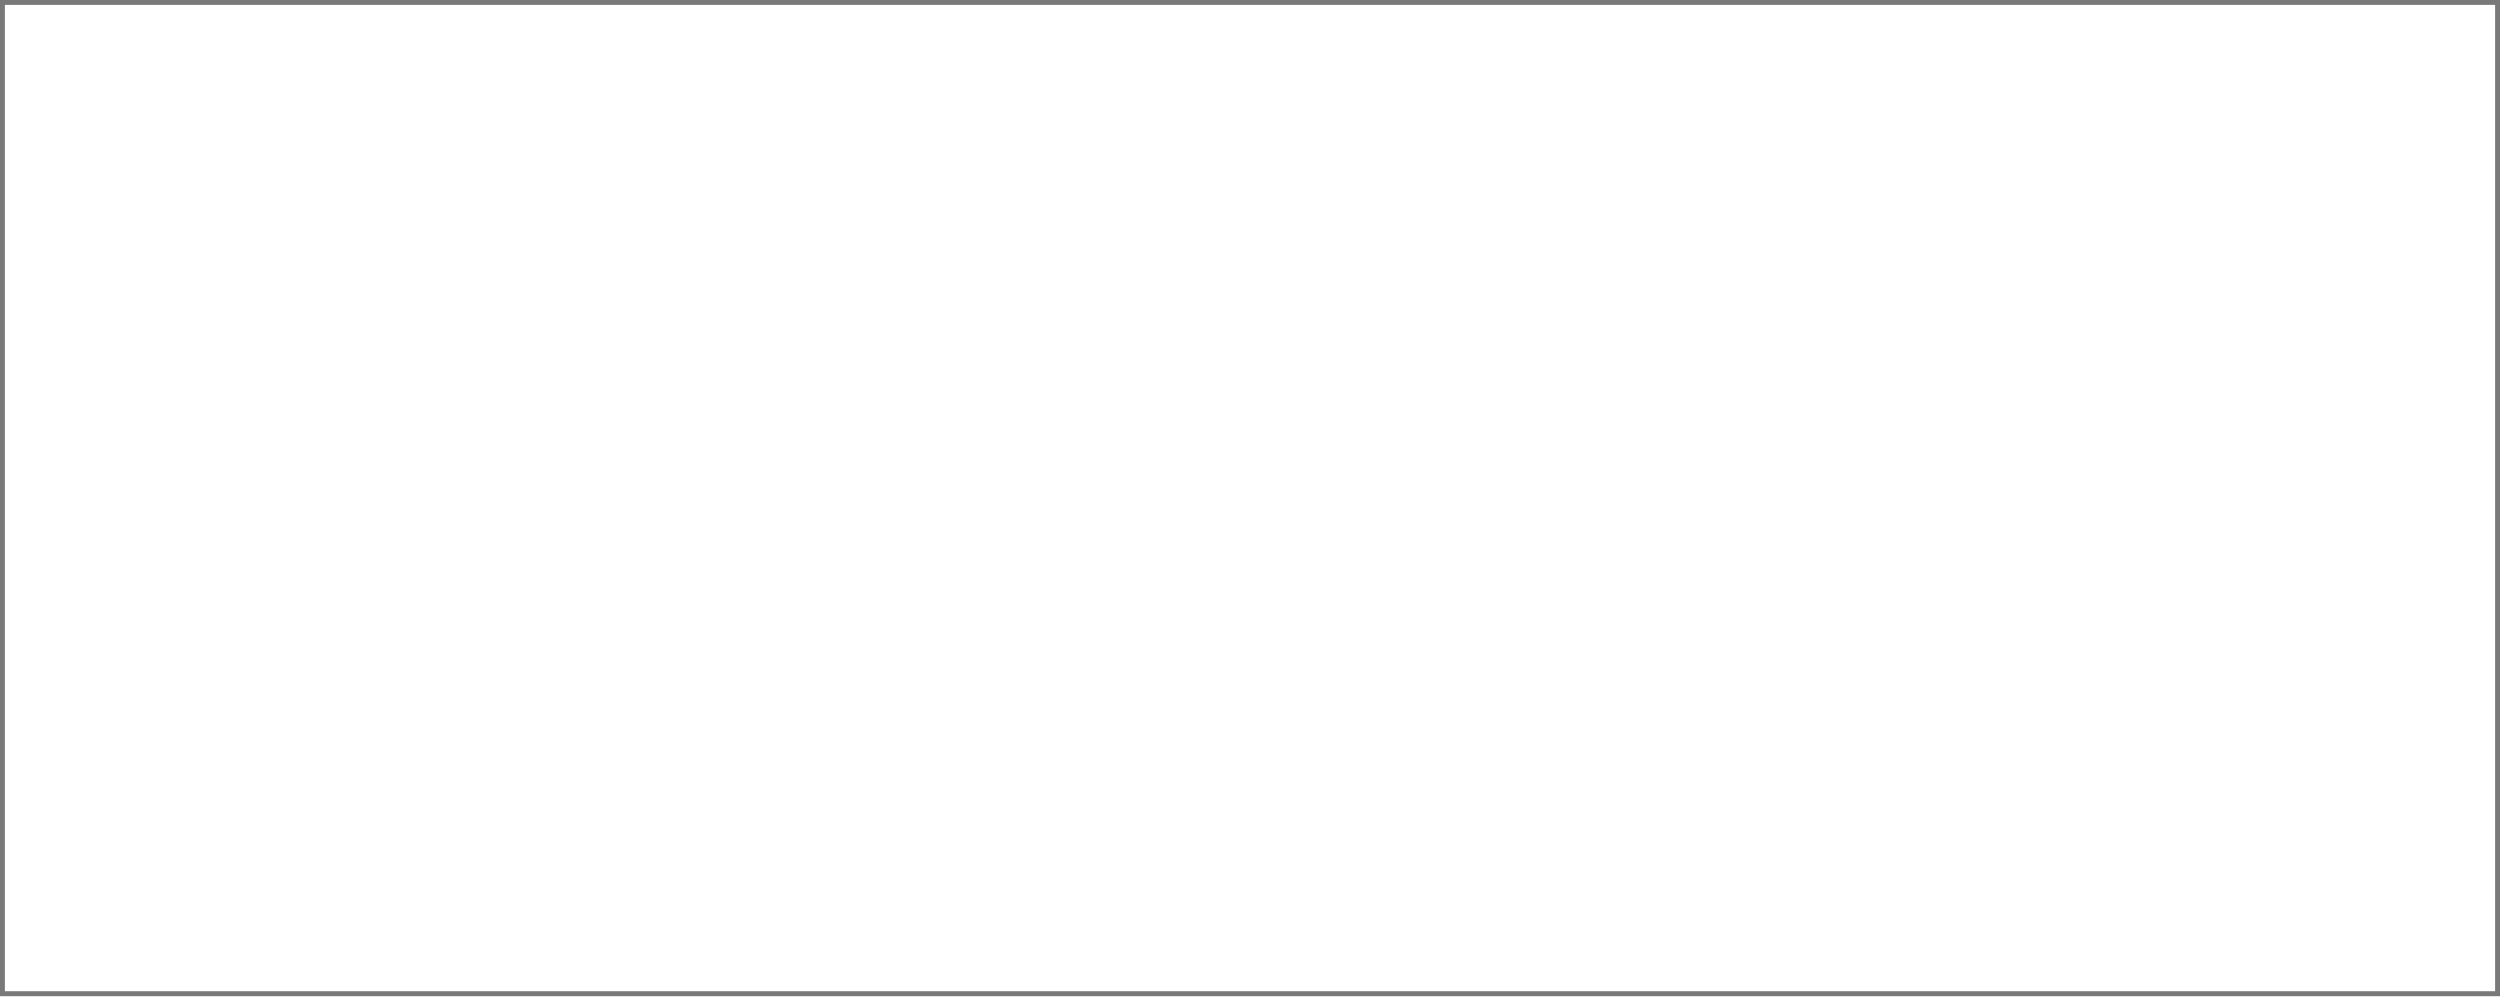
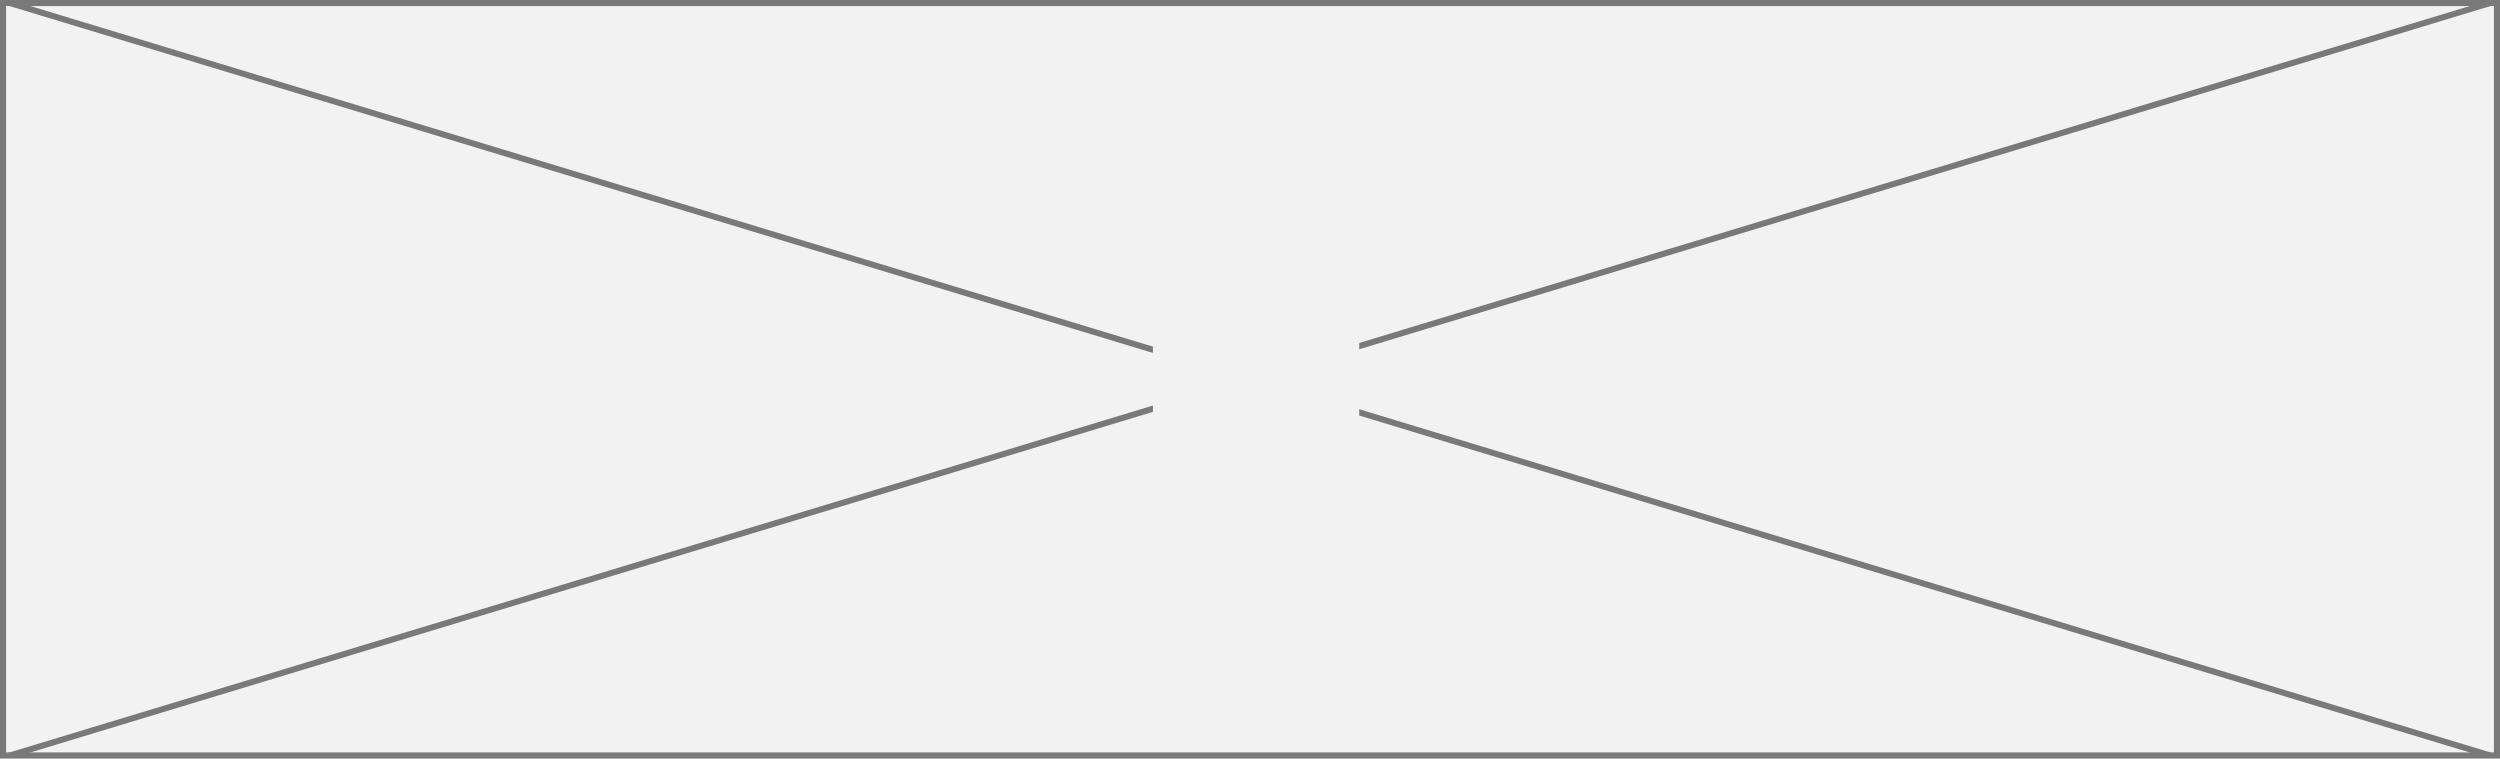
- <svg xmlns="http://www.w3.org/2000/svg" version="1.1" width="512px" height="204px">
+ <svg xmlns="http://www.w3.org/2000/svg" version="1.1" width="412px" height="125px">
  <defs>
-     <mask fill="white" id="clip1066">
-       <path d="M 0 204  L 0 67.248  L 0 66.796  L 0 0  L 512 0  L 512 204  L 0 204  Z " fill-rule="evenodd" />
+     <mask fill="white" id="clip1279">
+       <path d="M 190 54  L 224 54  L 224 73  L 190 73  Z M 0 0  L 412 0  L 412 125  L 0 125  Z " fill-rule="evenodd" />
    </mask>
  </defs>
-   <g transform="matrix(1 0 0 1 -154 -607 )">
-     <path d="M 0 204  L 0 67.248  L 0 66.796  L 0 0  L 512 0  L 512 204  L 0 204  Z " fill-rule="nonzero" fill="#ffffff" stroke="none" transform="matrix(1 0 0 1 154 607 )" />
-     <path d="M 0 204  L 0 67.248  L 0 66.796  L 0 0  L 512 0  L 512 204  L 0 204  Z " stroke-width="2" stroke="#797979" fill="none" transform="matrix(1 0 0 1 154 607 )" mask="url(#clip1066)" />
+   <g>
+     <path d="M 0.5 0.5  L 411.5 0.5  L 411.5 124.5  L 0.5 124.5  L 0.5 0.5  Z " fill-rule="nonzero" fill="#f2f2f2" stroke="none" />
+     <path d="M 0.5 0.5  L 411.5 0.5  L 411.5 124.5  L 0.5 124.5  L 0.5 0.5  Z " stroke-width="1" stroke="#797979" fill="none" />
+     <path d="M 1.577 0.478  L 410.423 124.522  M 410.423 0.478  L 1.577 124.522  " stroke-width="1" stroke="#797979" fill="none" mask="url(#clip1279)" />
  </g>
</svg>
